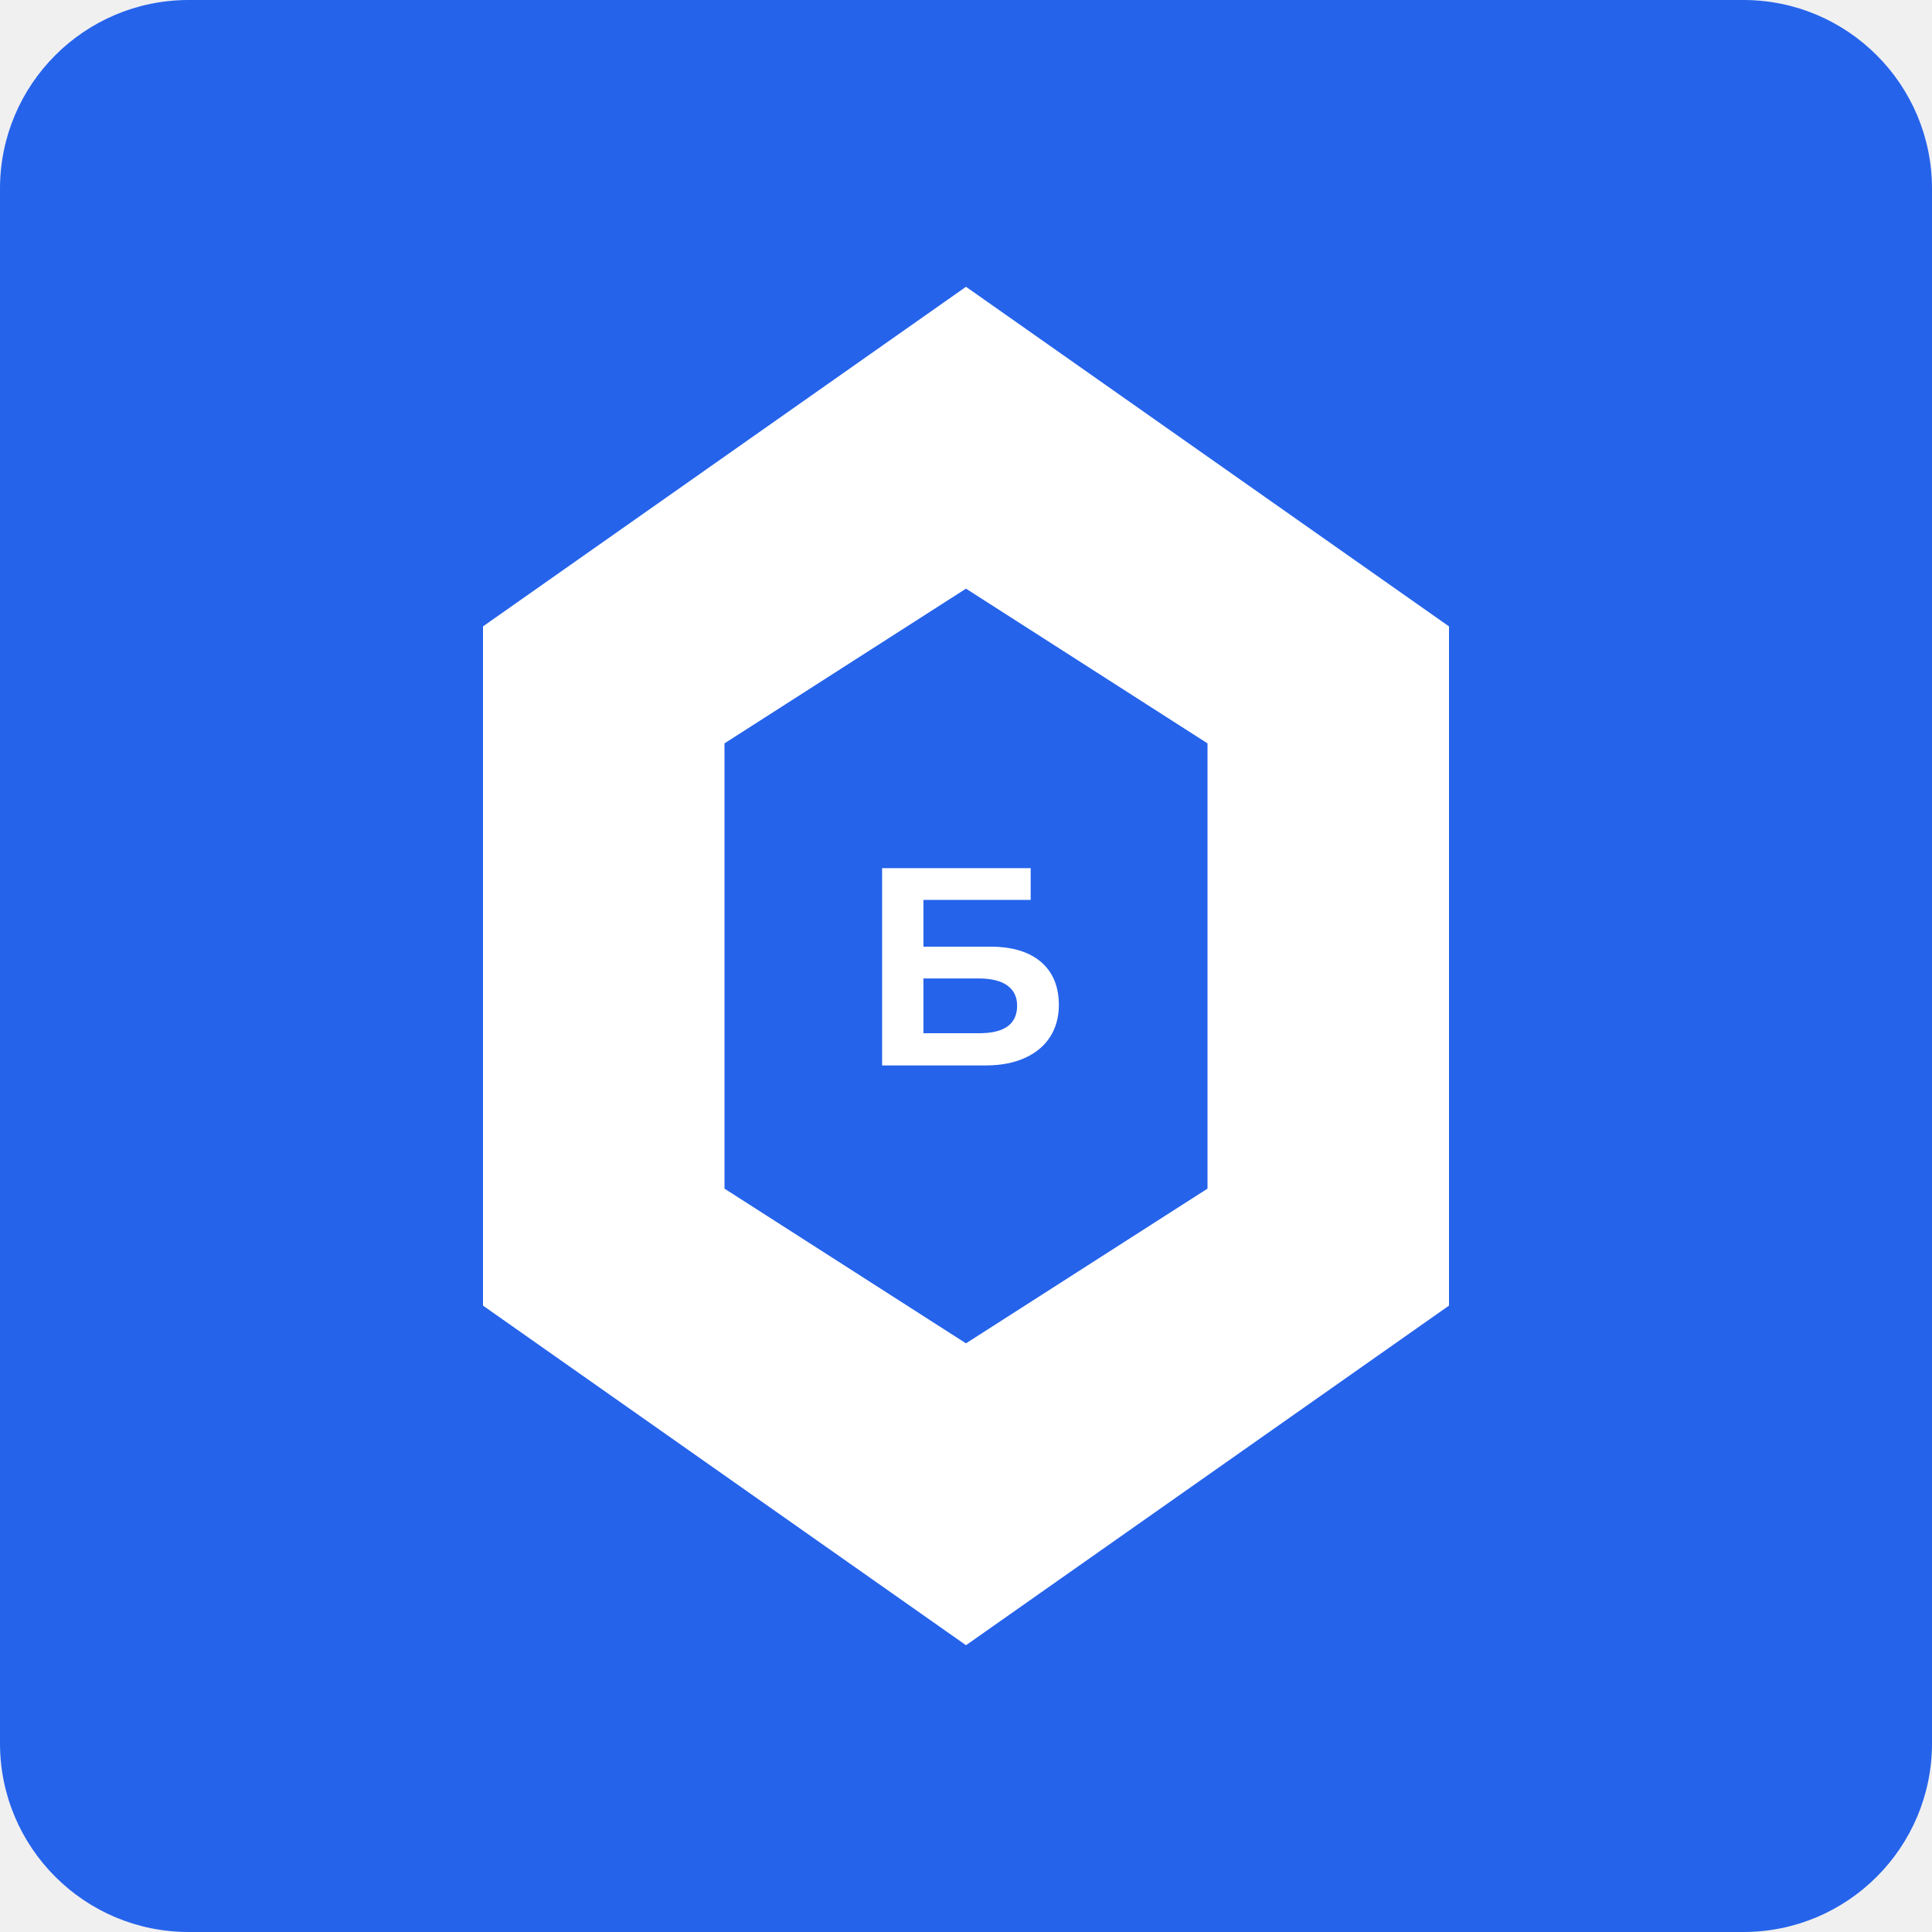
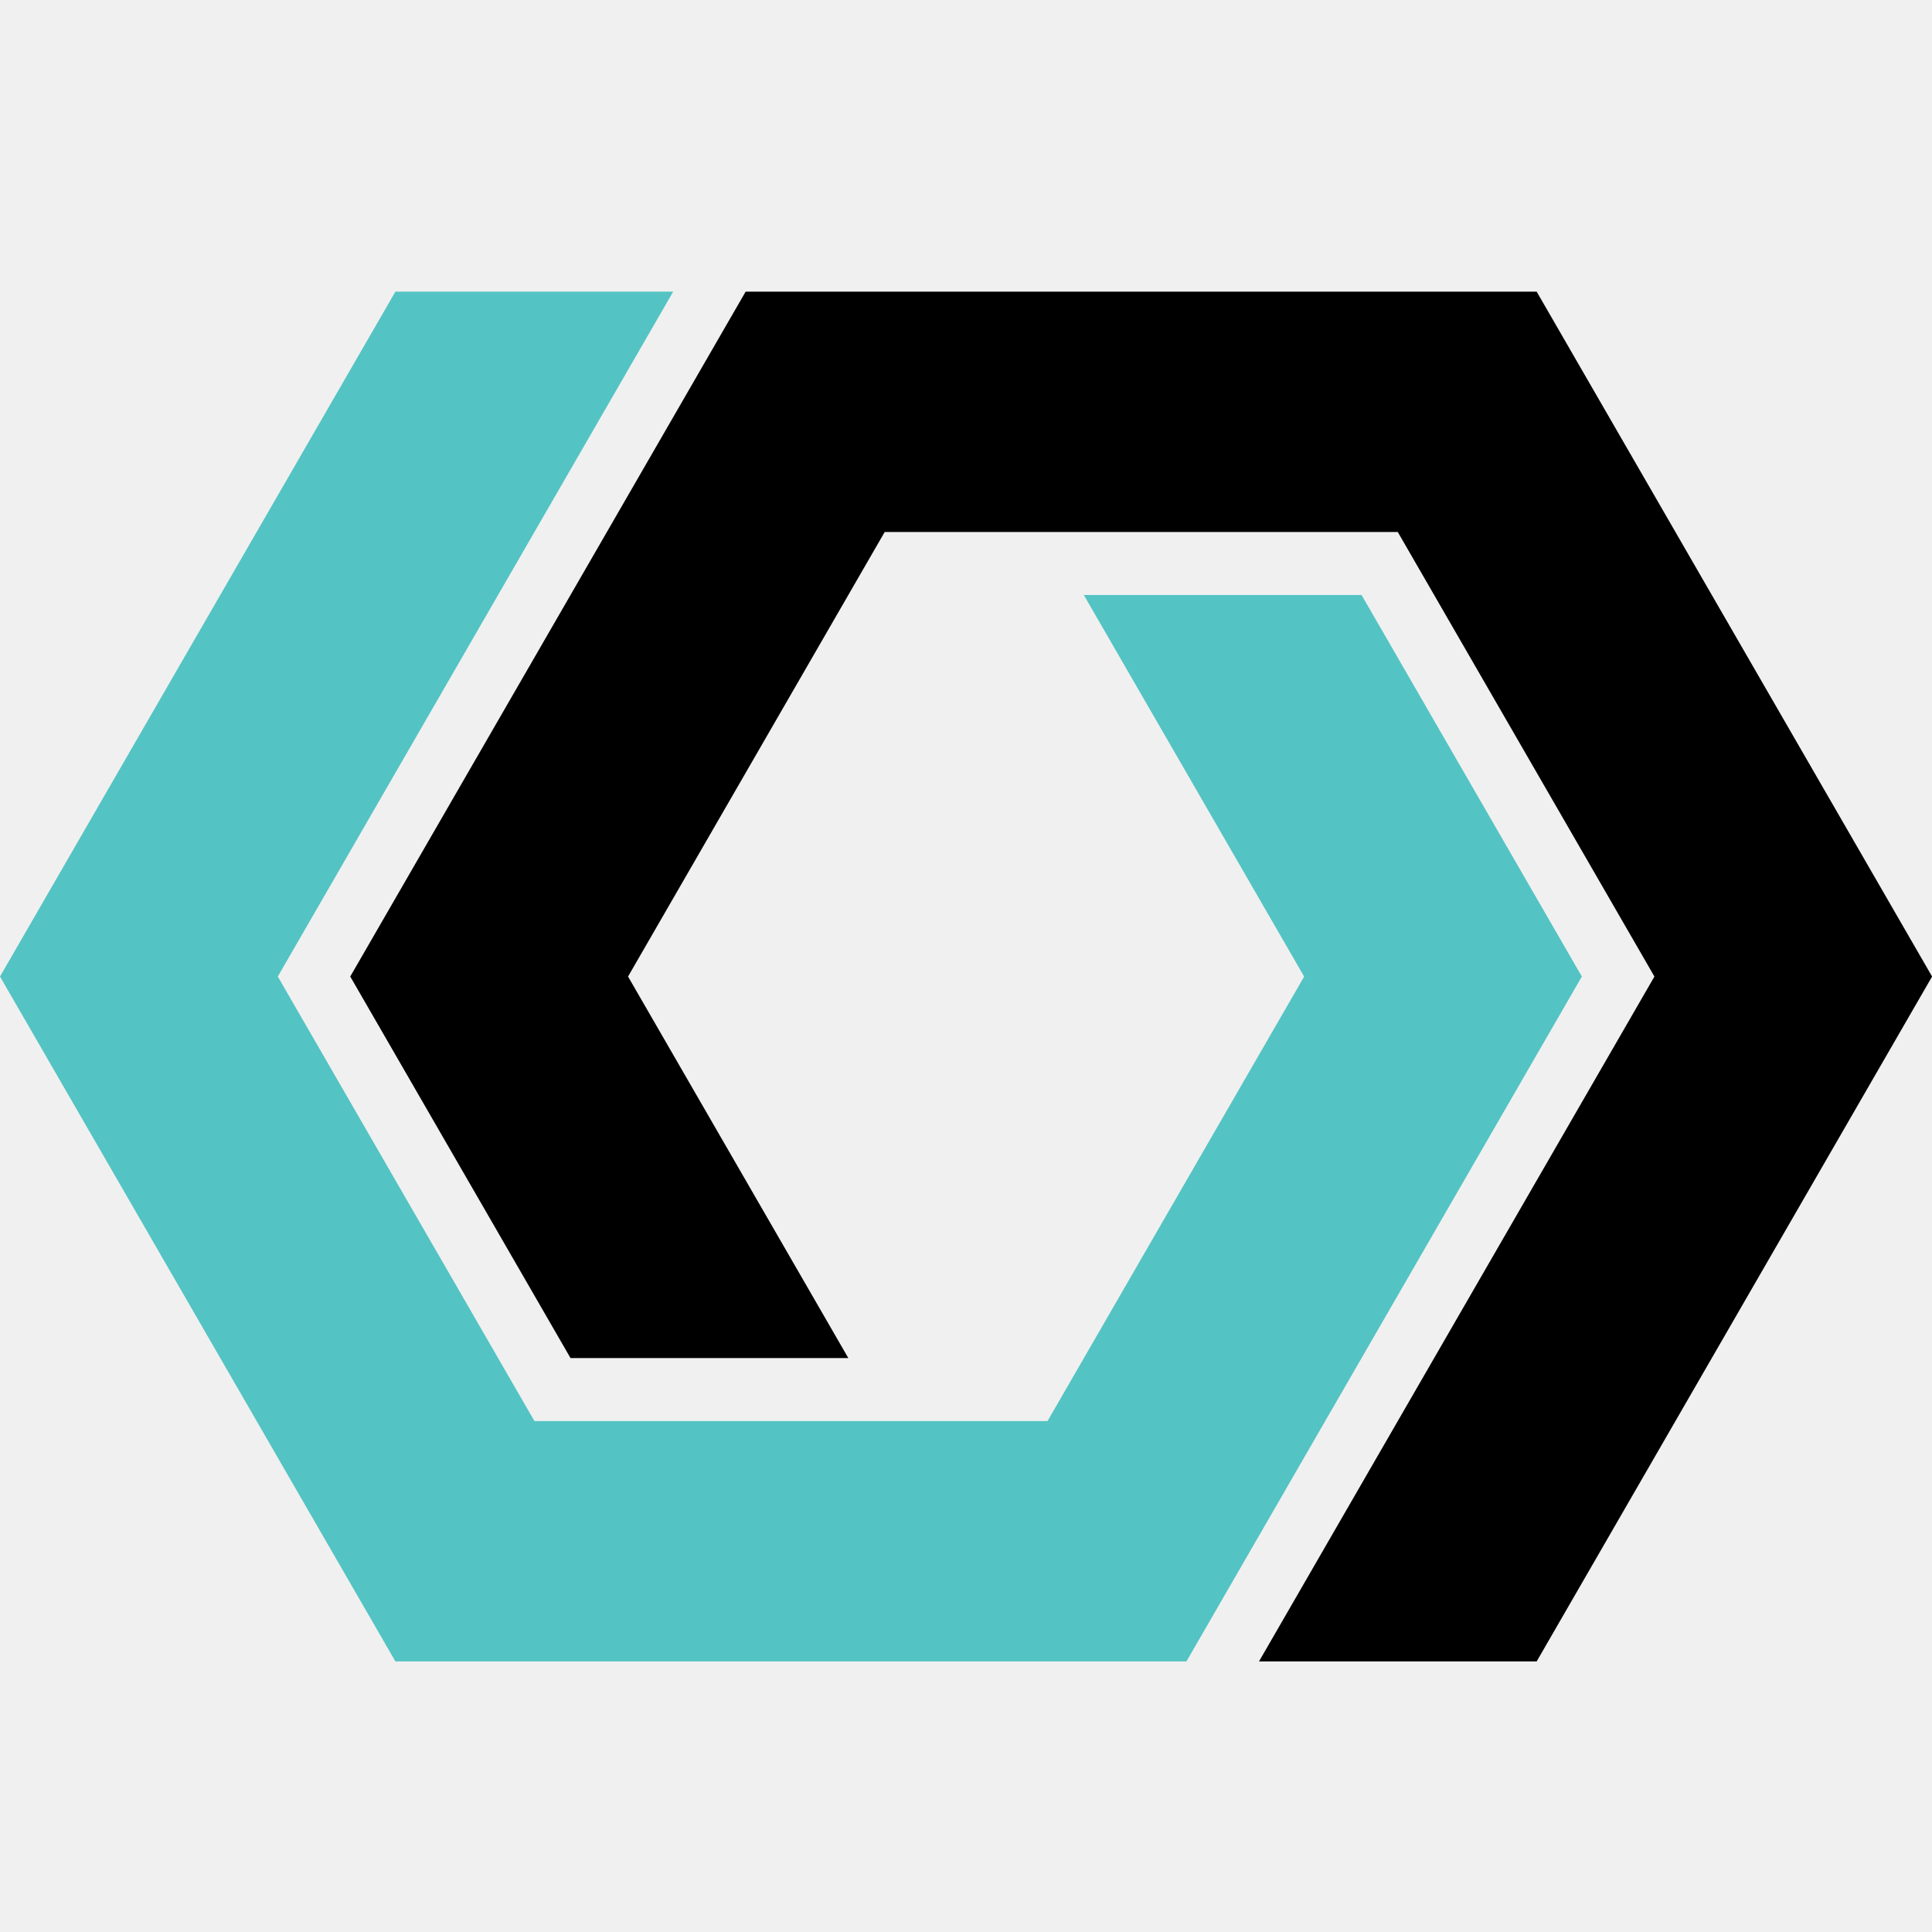
- <svg xmlns="http://www.w3.org/2000/svg" width="512" height="512" viewBox="0 0 512 512">
-   <rect width="512" height="512" fill="#2563eb" rx="50" />
-   <polygon points="256,76 384,166 384,346 256,436 128,346 128,166" fill="#ffffff" />
-   <polygon points="256,156 320,197 320,315 256,356 192,315 192,197" fill="#2563eb" />
-   <text x="256" y="256" font-family="Arial, sans-serif" font-size="76" font-weight="bold" text-anchor="middle" dominant-baseline="central" fill="white">Б</text>
+ <svg xmlns="http://www.w3.org/2000/svg" width="512" height="512" viewBox="0 1800 2902 2082">
+   <polygon points="1011.17,1828.11 417.29,2856.83 802.78,3524.55 802.79,3524.56 1437.69,3524.56 1437.67,3524.55 1573.46,3524.55 1958.92,2856.92 1627.98,2283.72 2045.16,2283.72 2376.05,2856.83 1782.13,3885.53 593.9,3885.53 297.06,3371.34 0,2856.83 593.9,1828.11" fill="#54C3C3" />
+   <polygon points="2308.21,1828.11 1119.99,1828.11 526.09,2856.83 856.95,3429.92 1274.24,3429.92 943.38,2856.83 1328.88,2189.08 2099.54,2189.08 2485.06,2856.83 1891.14,3885.53 2308.21,3885.53 2902.13,2856.83" fill="black" />
</svg>
